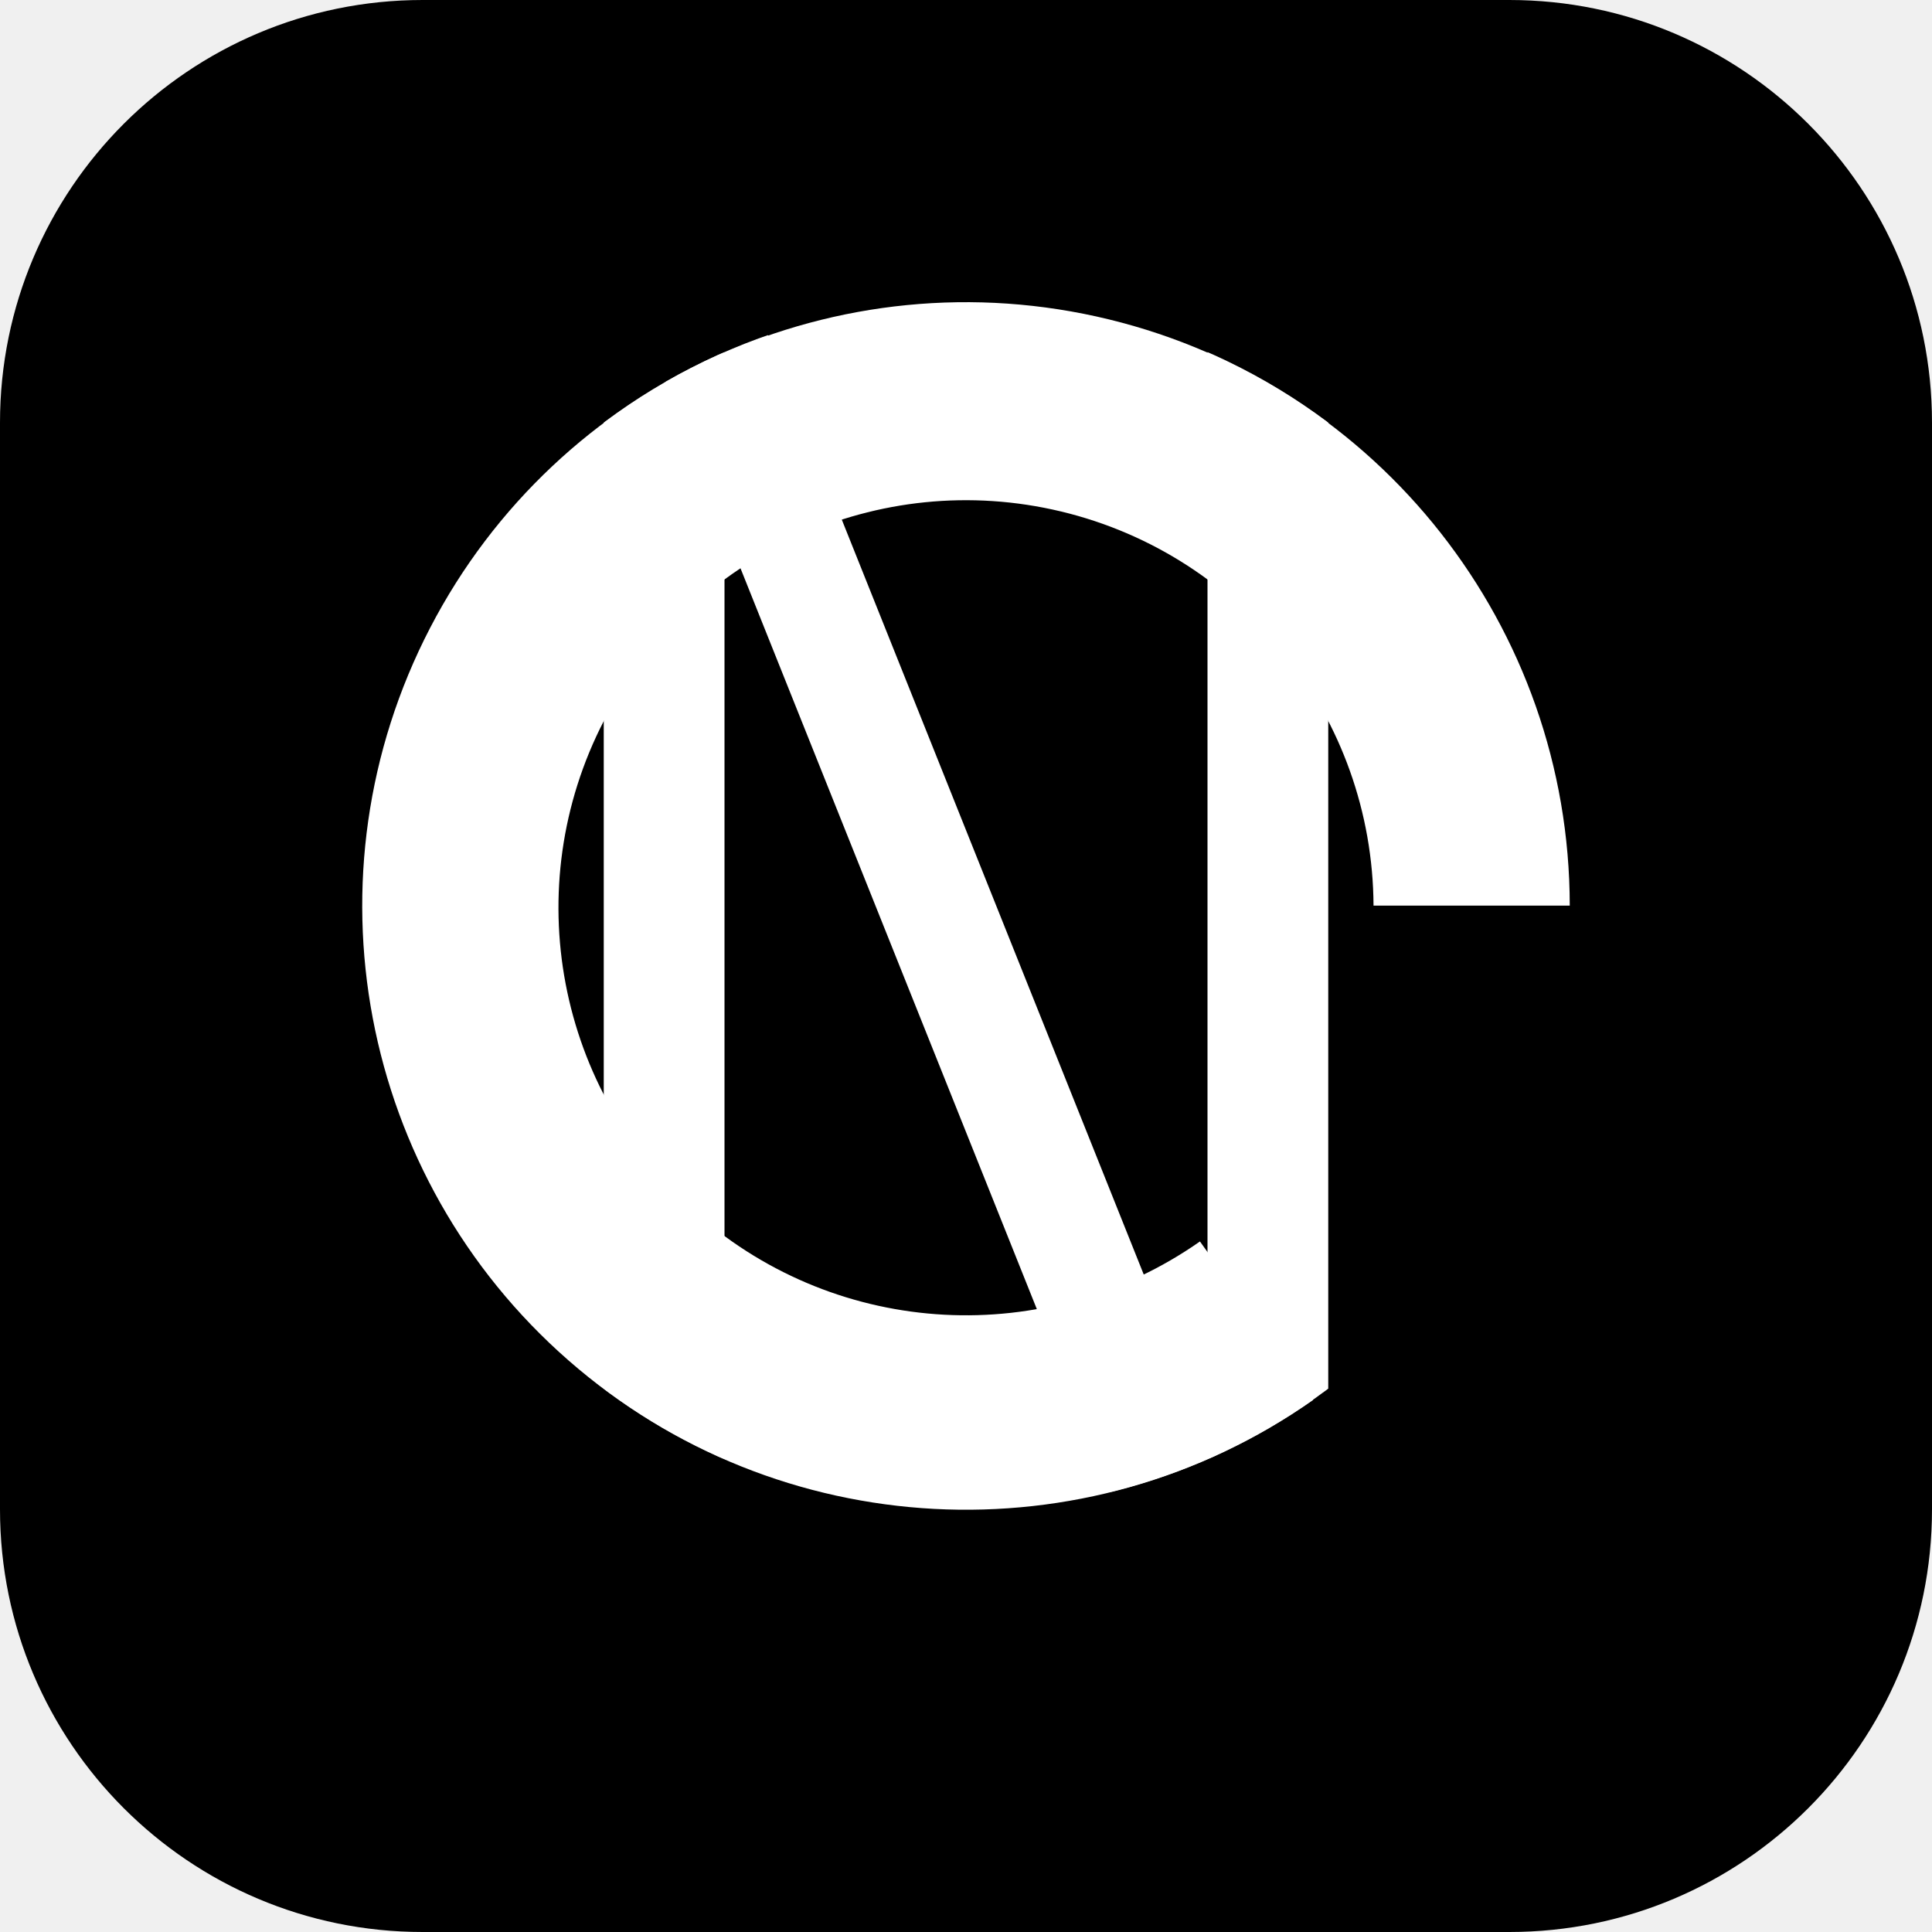
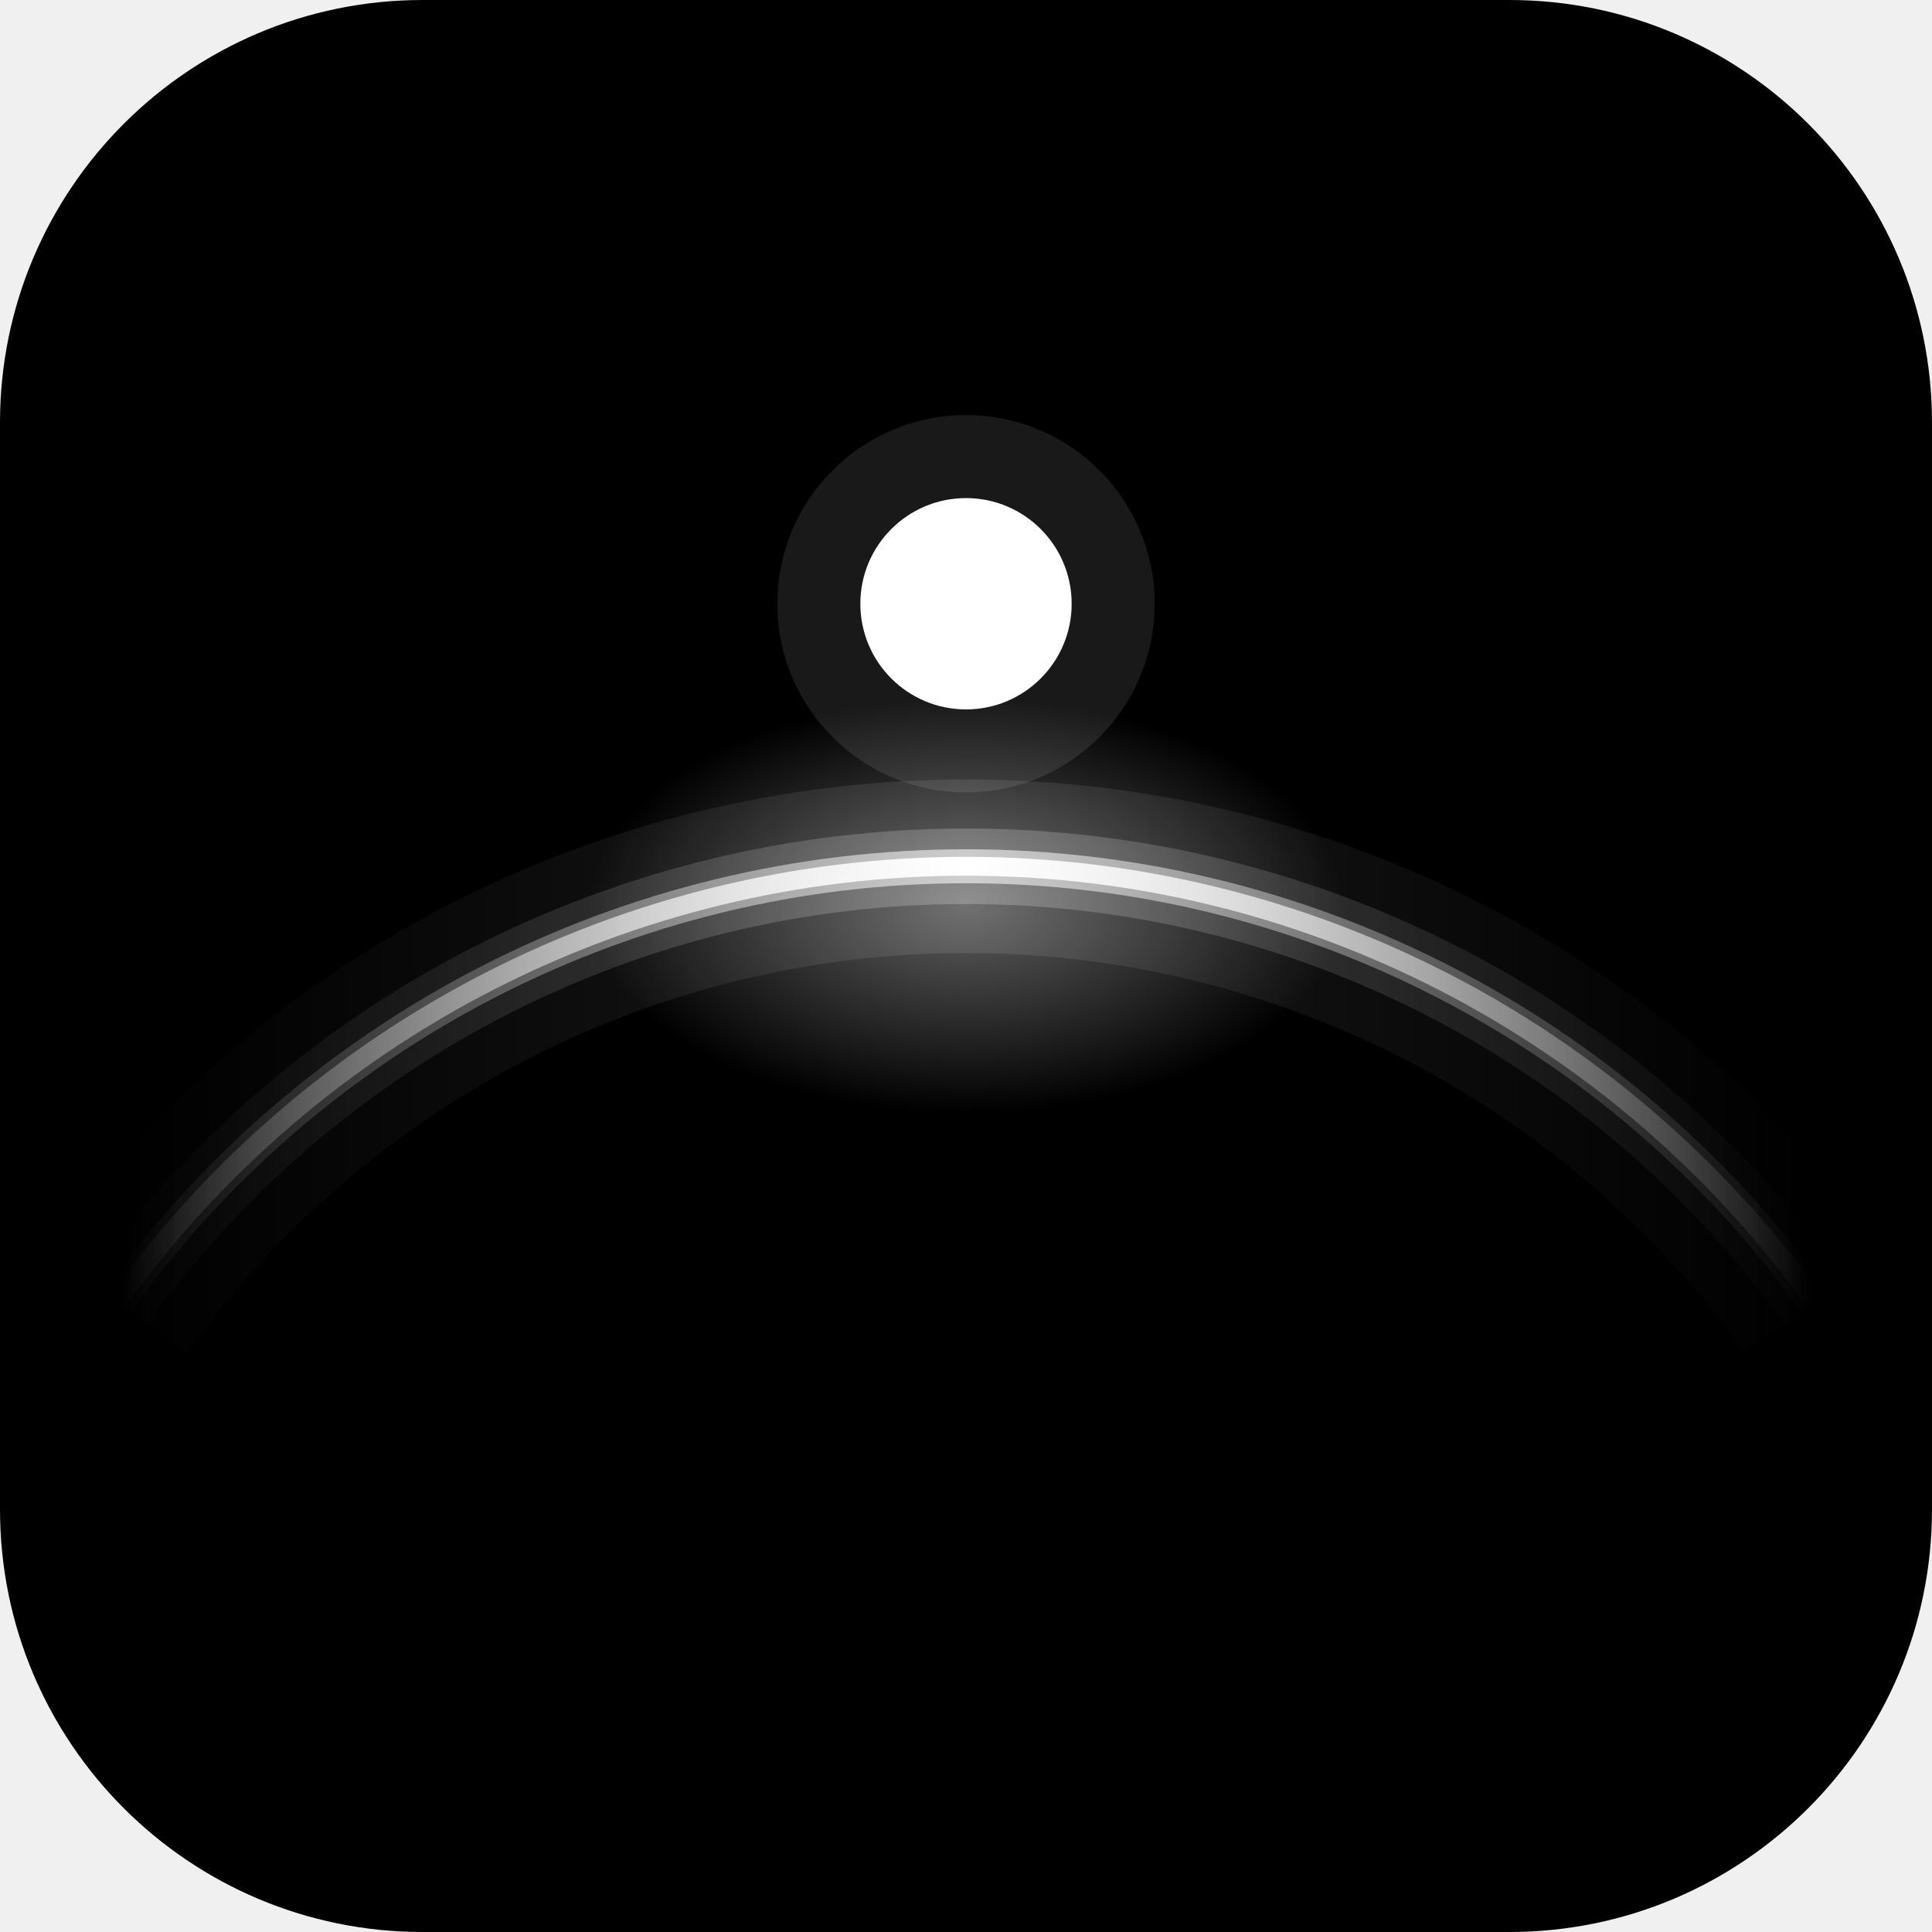
<svg xmlns="http://www.w3.org/2000/svg" viewBox="0 0 512 512">
  <rect width="512" height="512" rx="112" ry="112" fill="#000000" />
  <defs>
-     <clipPath id="icon-n-clip">
-       <circle cx="256" cy="240" r="160" />
-     </clipPath>
+     <linearGradient id="ag" x1="0%" y1="0%" x2="100%" y2="0%">
+       <stop offset="0%" stop-color="white" stop-opacity="0" />
+       <stop offset="28%" stop-color="white" stop-opacity="0.55" />
+       <stop offset="50%" stop-color="white" stop-opacity="1" />
+       <stop offset="72%" stop-color="white" stop-opacity="0.55" />
+       <stop offset="100%" stop-color="white" stop-opacity="0" />
+     </linearGradient>
+     <radialGradient id="cg" cx="50%" cy="50%" r="50%">
+       <stop offset="0%" stop-color="white" stop-opacity="0.38" />
+       <stop offset="100%" stop-color="white" stop-opacity="0" />
+     </radialGradient>
  </defs>
-   <g clip-path="url(#icon-n-clip)">
-     <rect x="160" y="60" width="32" height="400" fill="white" />
-     <rect x="320" y="60" width="32" height="400" fill="white" />
-     <polygon points="160,60 192,60 352,460 320,460" fill="white" />
-   </g>
-   <path d="M 348,371 A 160,160 0 1,1 416,240 L 364,240 A 108,108 0 1,0 318,329 Z" fill="white" />
+   <ellipse cx="256" cy="240" rx="100" ry="55" fill="url(#cg)" />
+   <path d="M 31,345 A 277,277 0 0,1 481,345" fill="none" stroke="url(#ag)" stroke-width="46" opacity="0.10" />
+   <path d="M 31,345 A 277,277 0 0,1 481,345" fill="none" stroke="url(#ag)" stroke-width="20" opacity="0.22" />
+   <path d="M 31,345 A 277,277 0 0,1 481,345" fill="none" stroke="url(#ag)" stroke-width="9" opacity="0.60" />
+   <path d="M 31,345 A 277,277 0 0,1 481,345" fill="none" stroke="url(#ag)" stroke-width="5" />
+   <circle cx="256" cy="160" r="50" fill="white" opacity="0.10" />
+   <circle cx="256" cy="160" r="28" fill="white" />
</svg>
